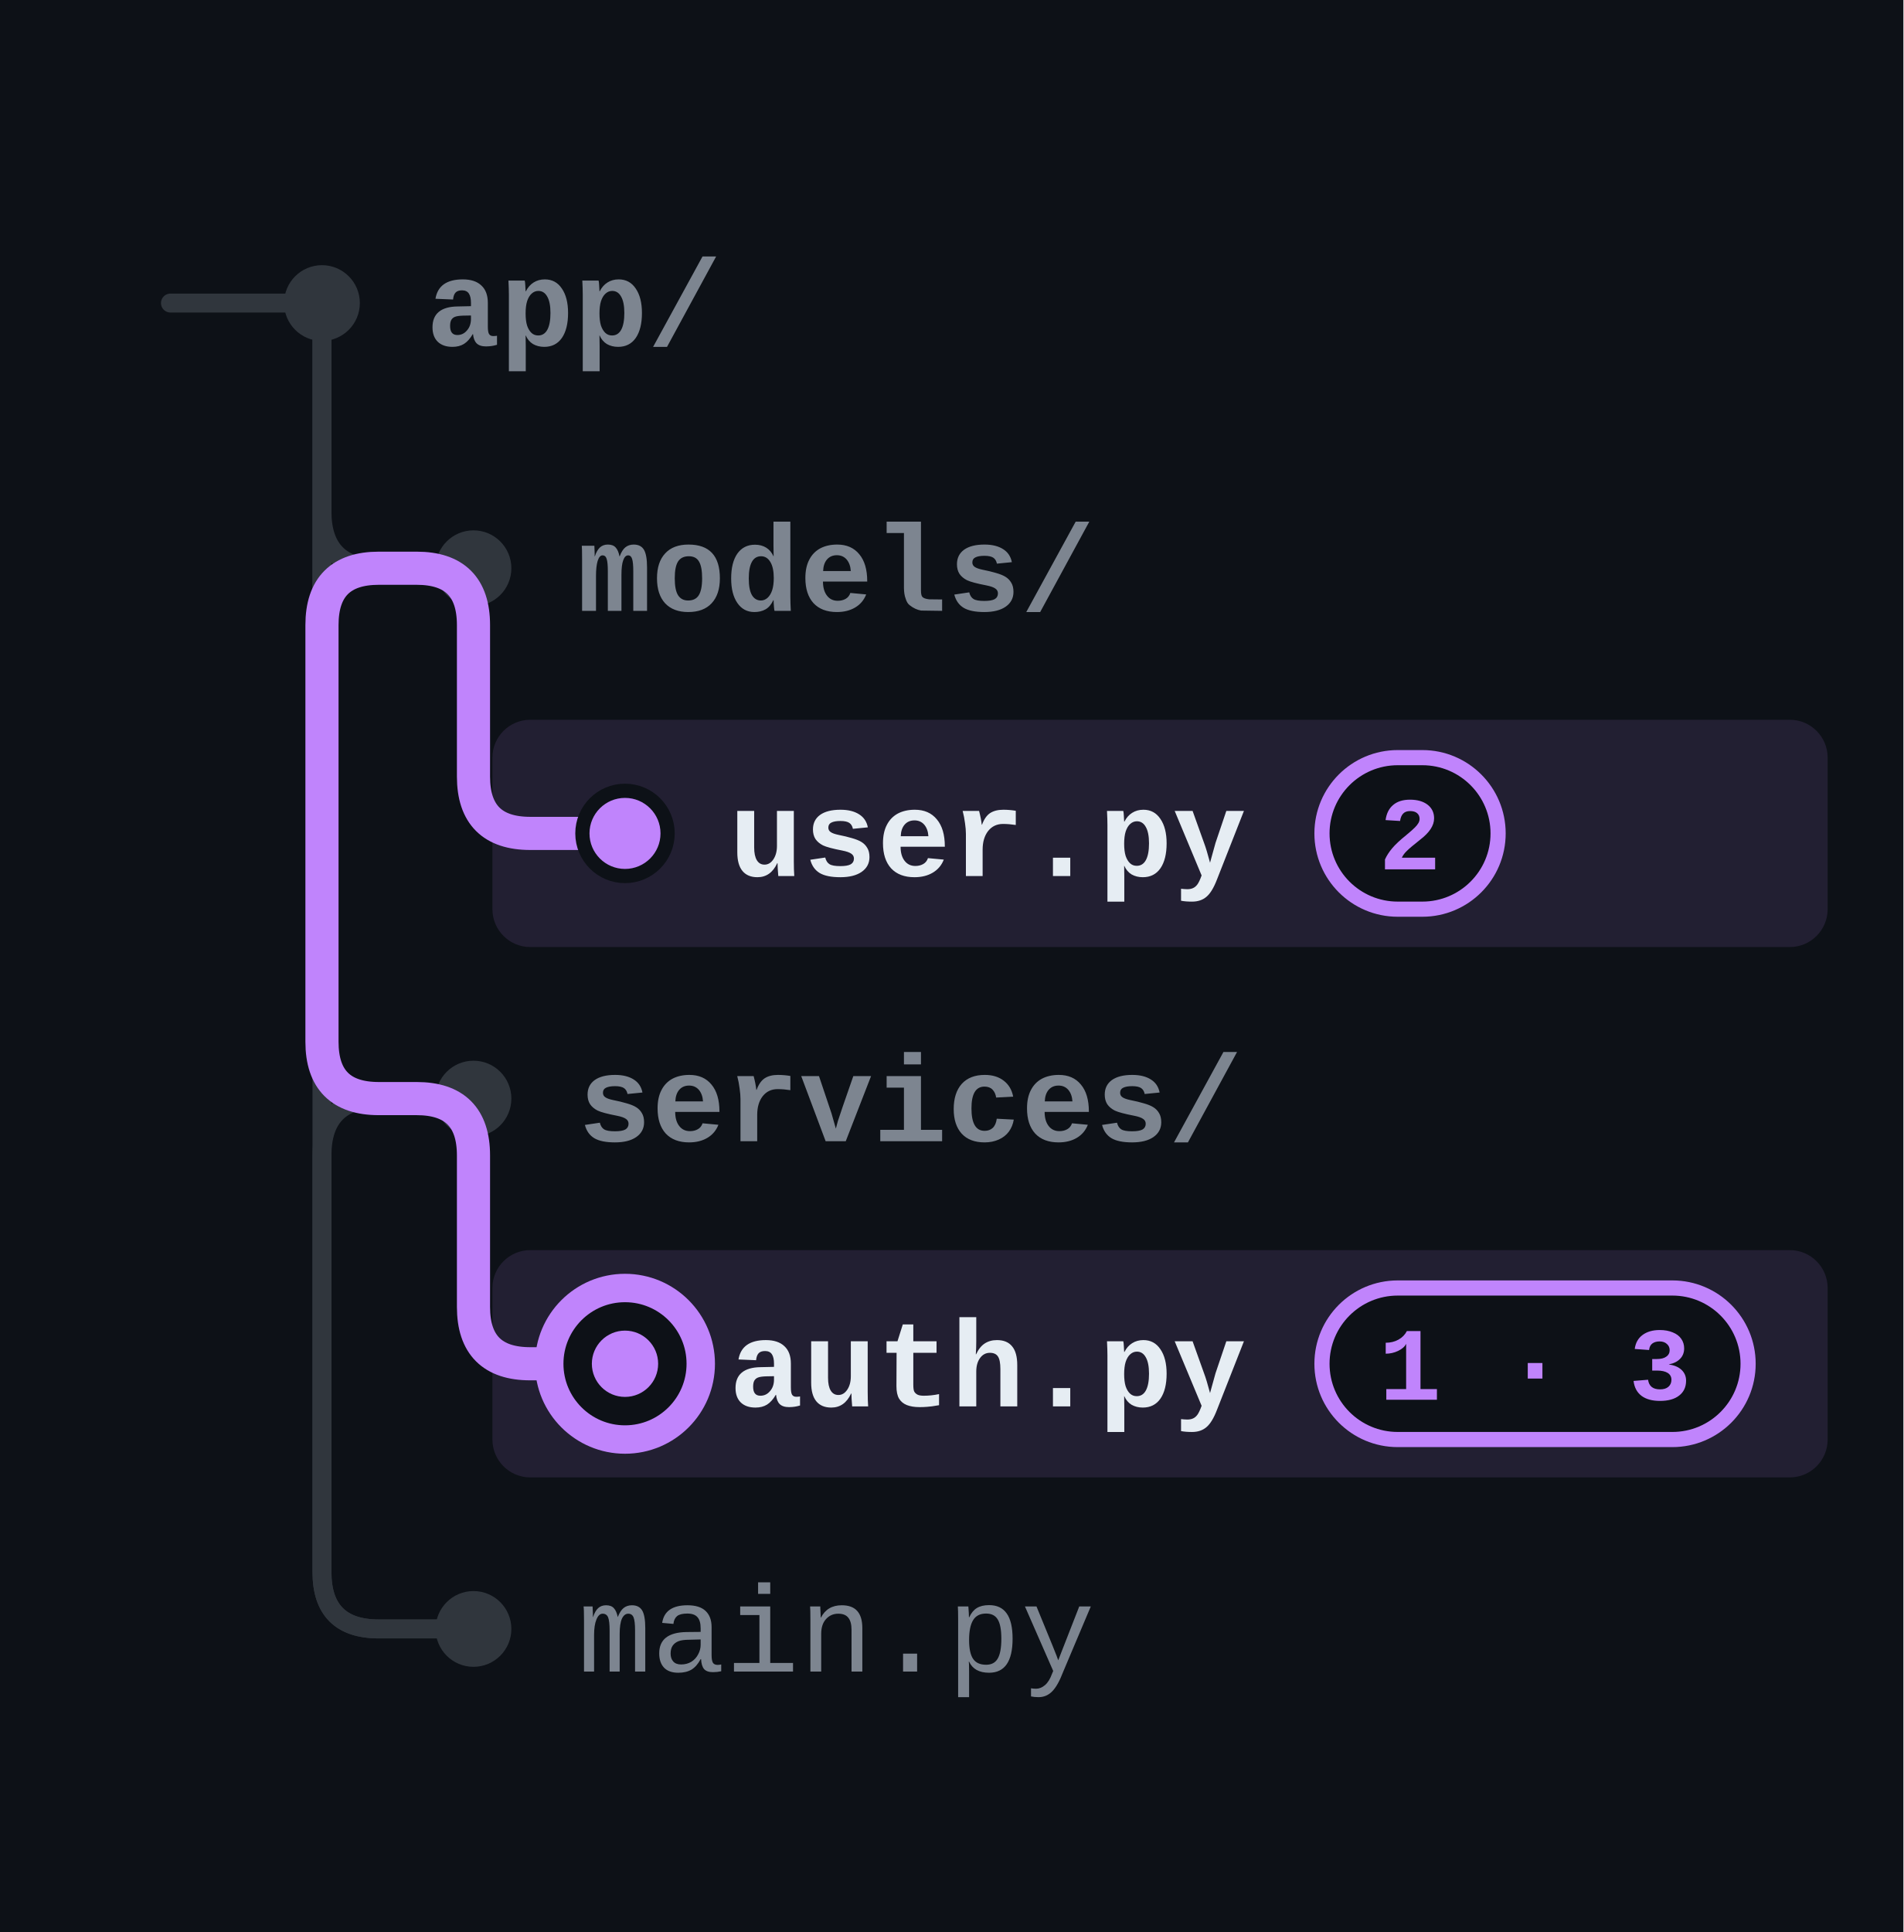
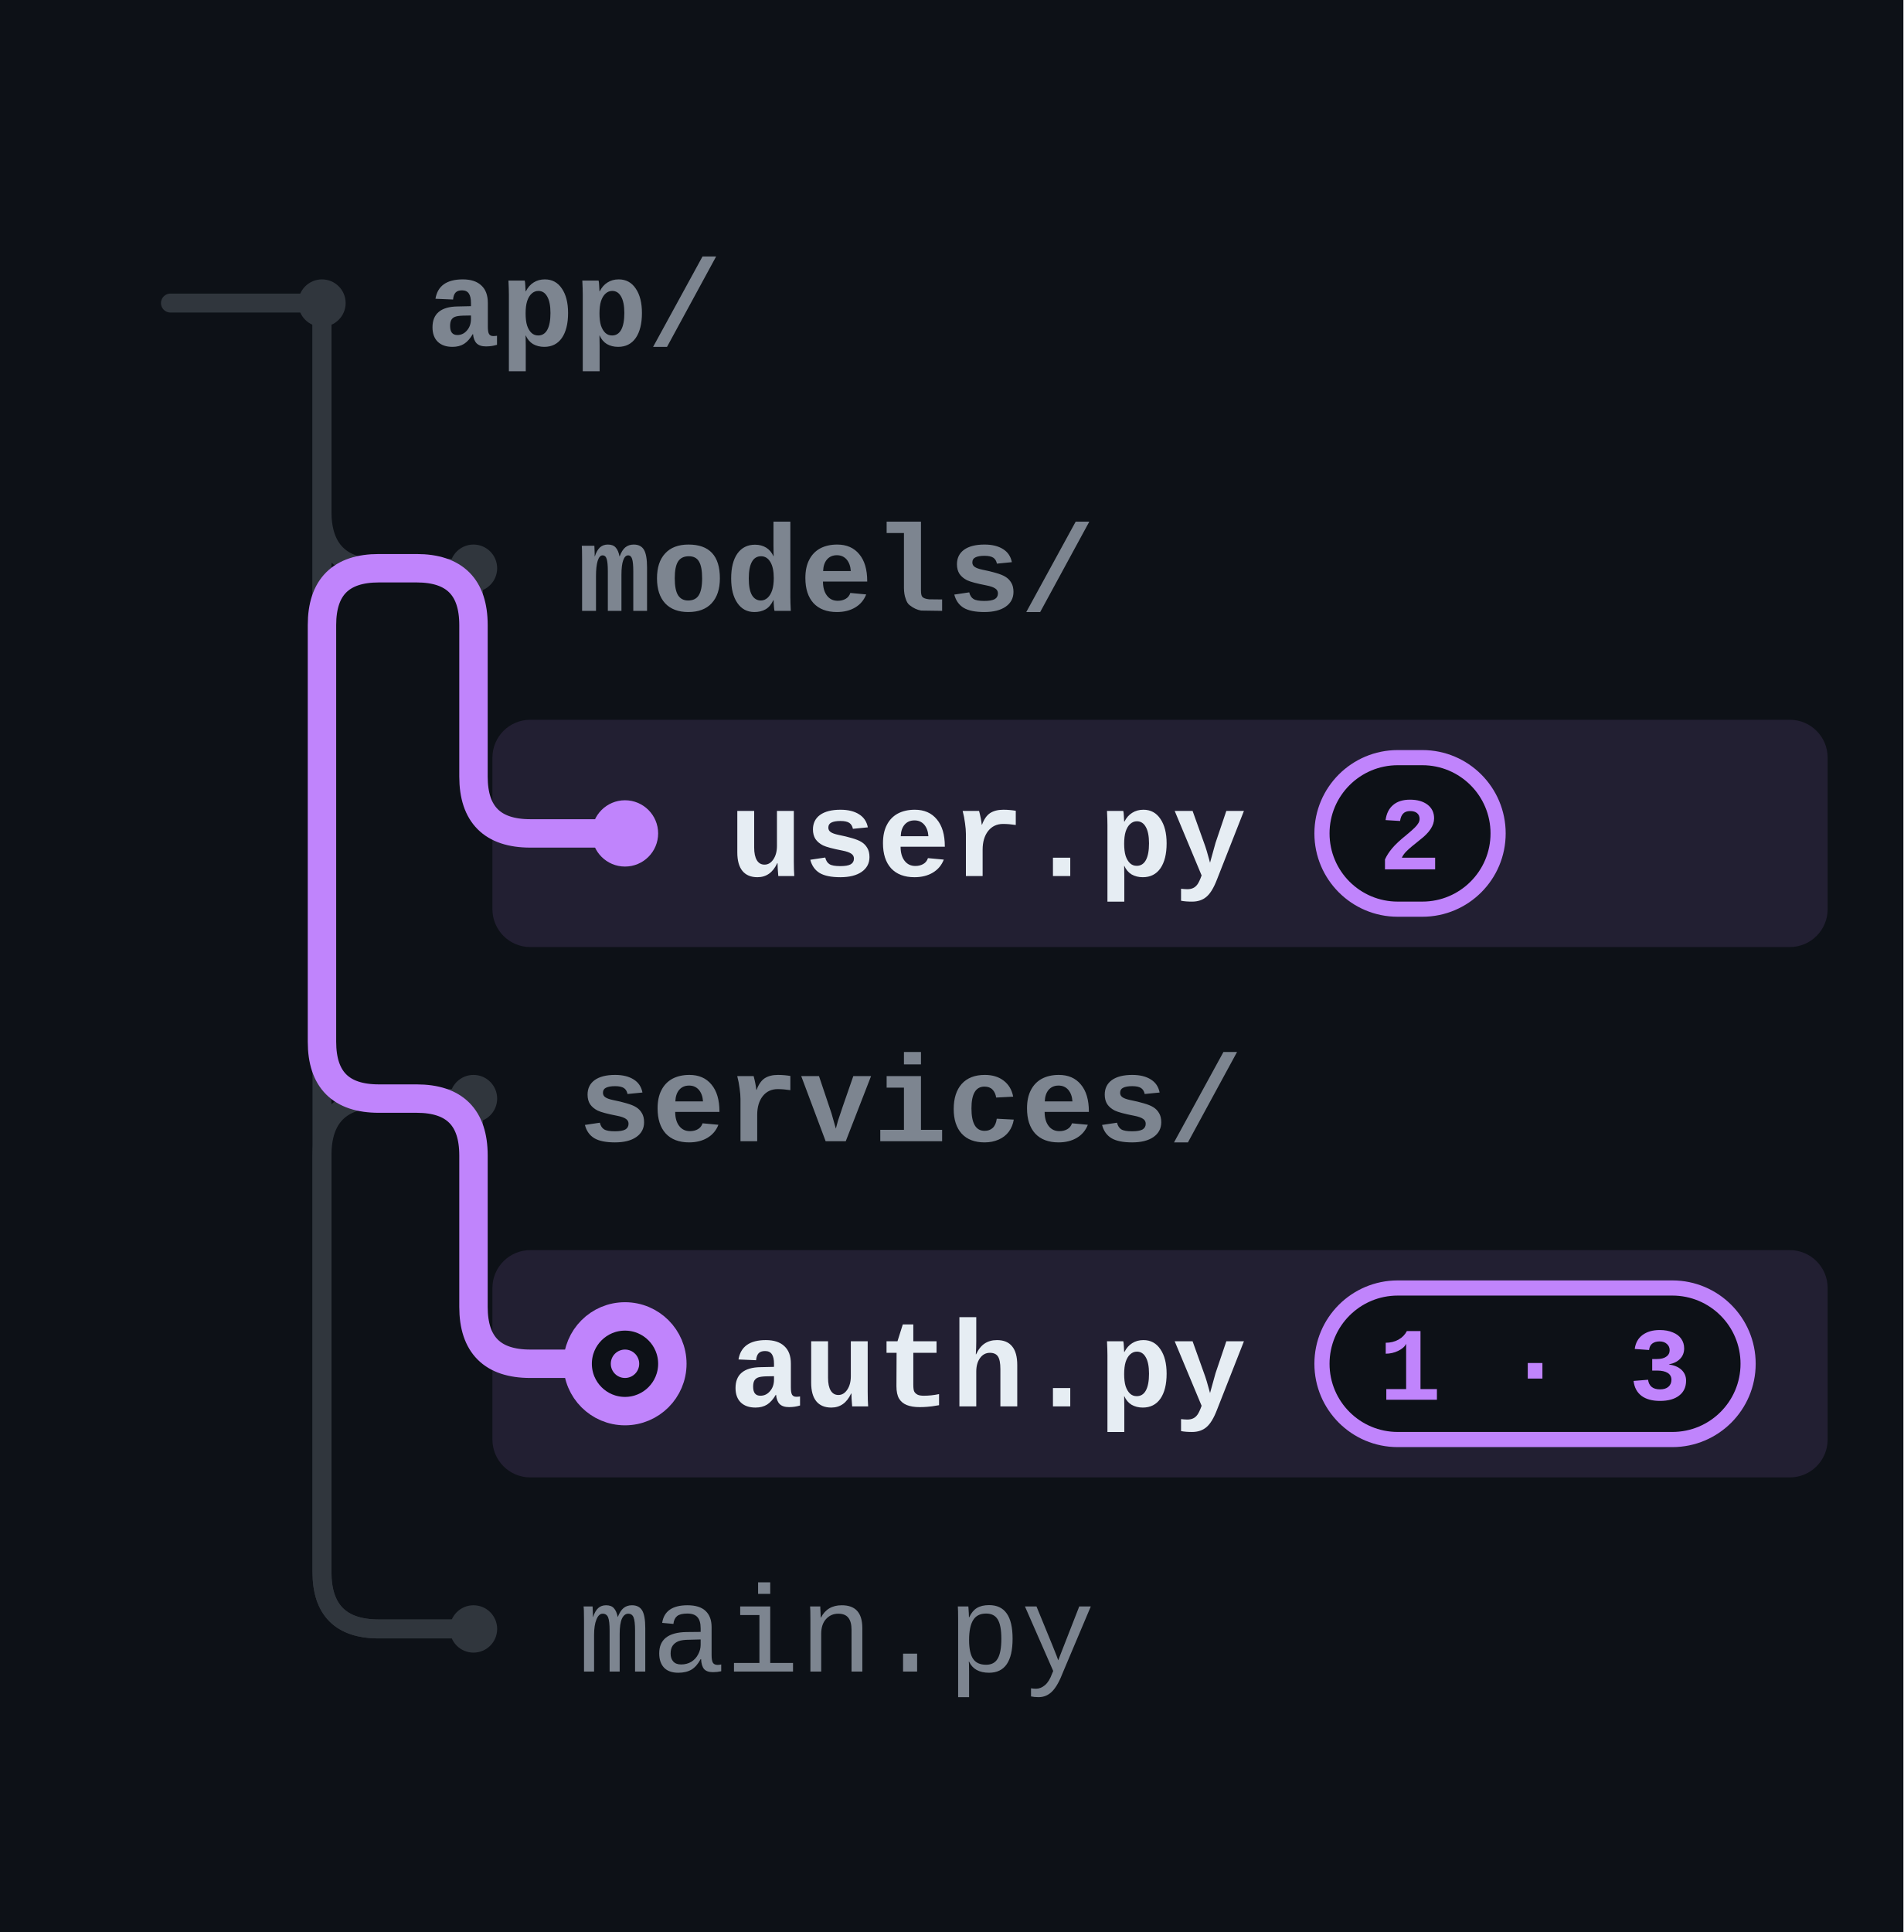
<svg xmlns="http://www.w3.org/2000/svg" width="201" height="204" viewBox="0 0 201 204" font-family="ui-monospace, SFMono-Regular, Menlo, Consolas, 'Liberation Mono', monospace" font-size="13" role="img" aria-label="Trace through the directory tree, steps 2 to 4 of 5 highlighted">
  <rect width="201" height="204" fill="#0d1117" />
  <rect x="52" y="76" width="141" height="24" rx="4" fill="#c084fc" opacity="0.12" />
  <rect x="52" y="132" width="141" height="24" rx="4" fill="#c084fc" opacity="0.12" />
  <path d="M18 32L34 32M34 32L34 54Q34 60 40 60L50 60M50 60L50 82Q50 88 56 88L66 88M34 32L34 110Q34 116 40 116L50 116M50 116L50 138Q50 144 56 144L66 144M34 32L34 166Q34 172 40 172L50 172" fill="none" stroke="#30363d" stroke-width="2" stroke-linecap="round" stroke-linejoin="round" />
-   <circle cx="34" cy="32" r="4" fill="#30363d" />
-   <circle cx="50" cy="60" r="4" fill="#30363d" />
-   <circle cx="50" cy="116" r="4" fill="#30363d" />
-   <circle cx="50" cy="172" r="4" fill="#30363d" />
+   <circle cx="34" cy="32" r="2.5" fill="#30363d" />
+   <circle cx="50" cy="60" r="2.5" fill="#30363d" />
+   <circle cx="50" cy="116" r="2.5" fill="#30363d" />
+   <circle cx="50" cy="172" r="2.5" fill="#30363d" />
  <path d="M50 172L40 172Q34 172 34 166L34 122Q34 116 40 116L44 116Q50 116 50 122L50 138Q50 144 56 144L66 144M66 144L56 144Q50 144 50 138L50 122Q50 116 44 116L40 116Q34 116 34 110L34 32" fill="none" stroke="#30363d" stroke-width="2" stroke-linecap="round" stroke-linejoin="round" />
-   <path d="M66 144L56 144Q50 144 50 138L50 122Q50 116 44 116L40 116Q34 116 34 110L34 66Q34 60 40 60L44 60Q50 60 50 66L50 82Q50 88 56 88L66 88M66 88L56 88Q50 88 50 82L50 66Q50 60 44 60L40 60Q34 60 34 66L34 110Q34 116 40 116L44 116Q50 116 50 122L50 138Q50 144 56 144L66 144" fill="none" stroke="#c084fc" stroke-width="3.5" stroke-linecap="round" stroke-linejoin="round" />
-   <circle cx="66" cy="88" r="4.5" fill="#c084fc" stroke="#0d1117" stroke-width="1.5" />
-   <circle cx="66" cy="144" r="8" fill="#0d1117" stroke="#c084fc" stroke-width="3" />
-   <circle cx="66" cy="144" r="3.5" fill="#c084fc" />
+   <path d="M66 144L56 144Q50 144 50 138L50 122Q50 116 44 116L40 116Q34 116 34 110L34 66Q34 60 40 60L44 60Q50 60 50 66L50 82Q50 88 56 88L66 88M66 88L56 88Q50 88 50 82L50 66Q50 60 44 60L40 60Q34 60 34 66L34 110Q34 116 40 116L44 116Q50 116 50 122L50 138Q50 144 56 144L66 144" fill="none" stroke="#c084fc" stroke-width="3" stroke-linecap="round" stroke-linejoin="round" />
+   <circle cx="66" cy="88" r="3.5" fill="#c084fc" />
+   <circle cx="66" cy="144" r="5" fill="#0d1117" stroke="#c084fc" stroke-width="3" />
+   <circle cx="66" cy="144" r="1.5" fill="#c084fc" />
  <text x="45" y="36.5" fill="#7d8590" font-weight="600">app/</text>
  <text x="61" y="64.5" fill="#7d8590" font-weight="600">models/</text>
  <text x="77" y="92.5" fill="#e6edf3" font-weight="600">user.py</text>
  <rect x="139.6" y="80" width="18.6" height="16" rx="8" fill="#0d1117" stroke="#c084fc" stroke-width="1.6" />
  <text x="148.9" y="91.8" text-anchor="middle" font-size="11" font-weight="600" fill="#c084fc">2</text>
  <text x="61" y="120.5" fill="#7d8590" font-weight="600">services/</text>
  <text x="77" y="148.5" fill="#e6edf3" font-weight="600">auth.py</text>
  <rect x="139.6" y="136" width="45" height="16" rx="8" fill="#0d1117" stroke="#c084fc" stroke-width="1.6" />
  <text x="162.1" y="147.8" text-anchor="middle" font-size="11" font-weight="600" fill="#c084fc">1 · 3</text>
  <text x="61" y="176.5" fill="#7d8590">main.py</text>
</svg>
